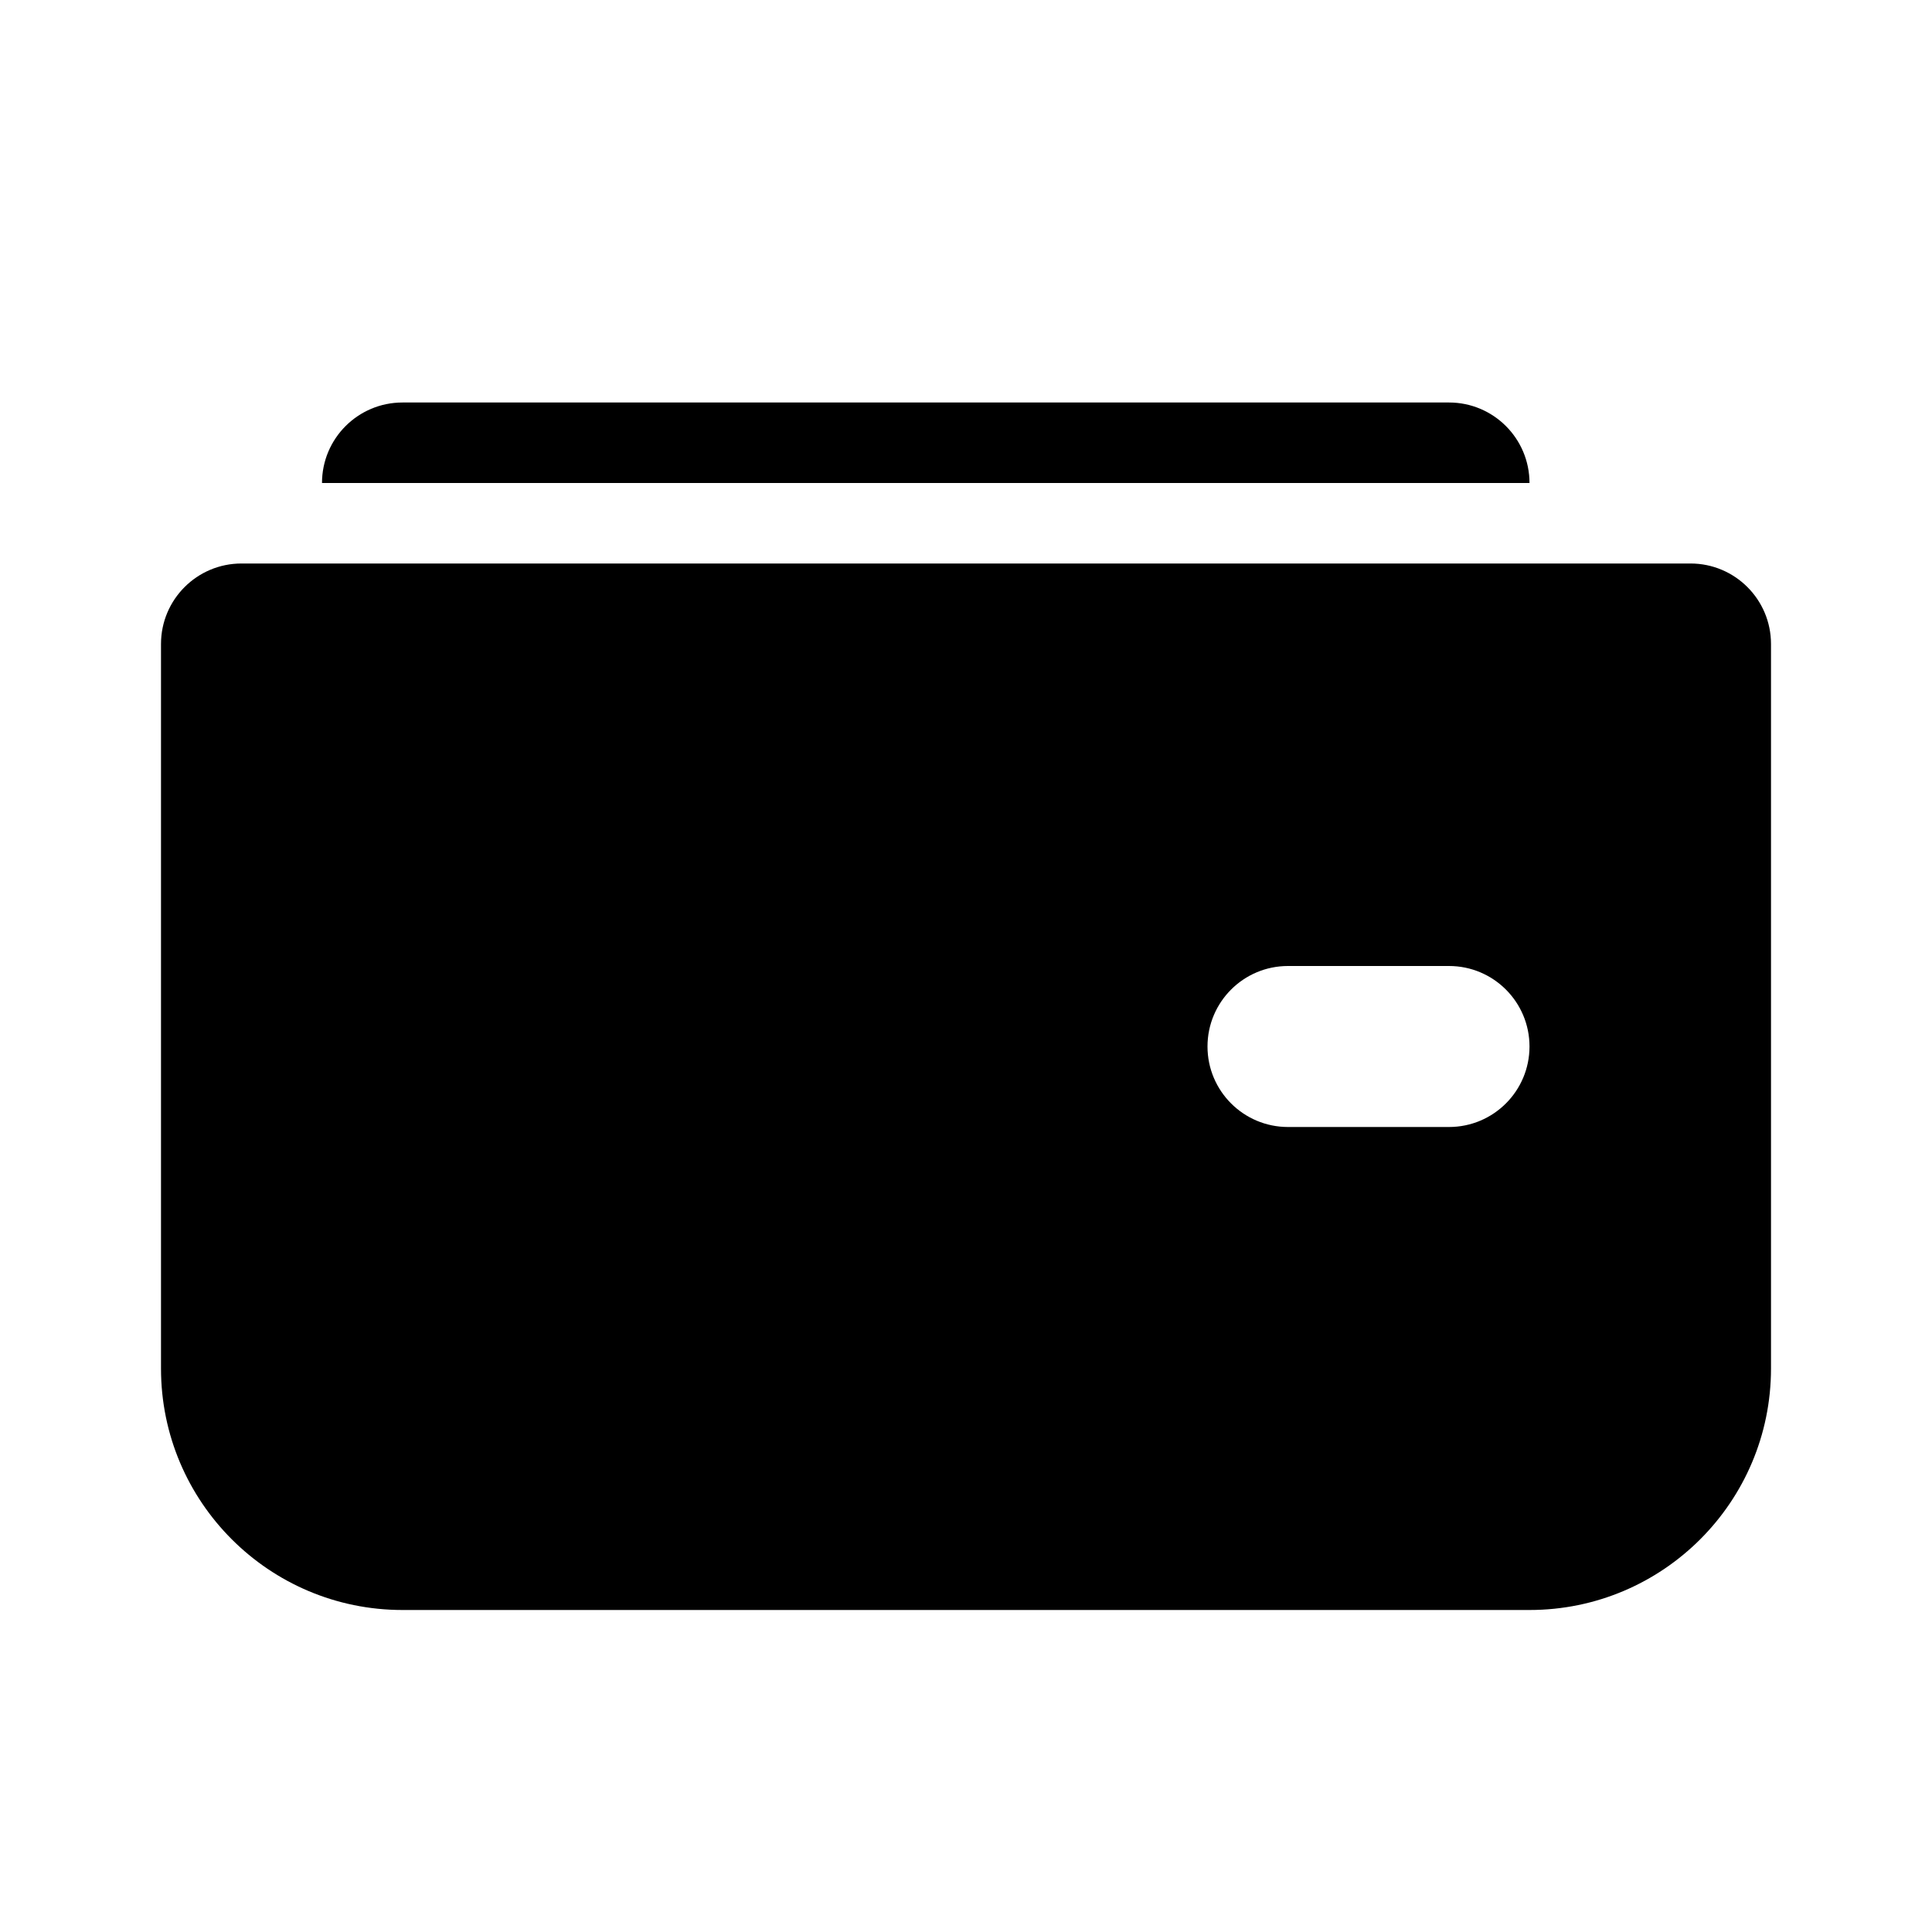
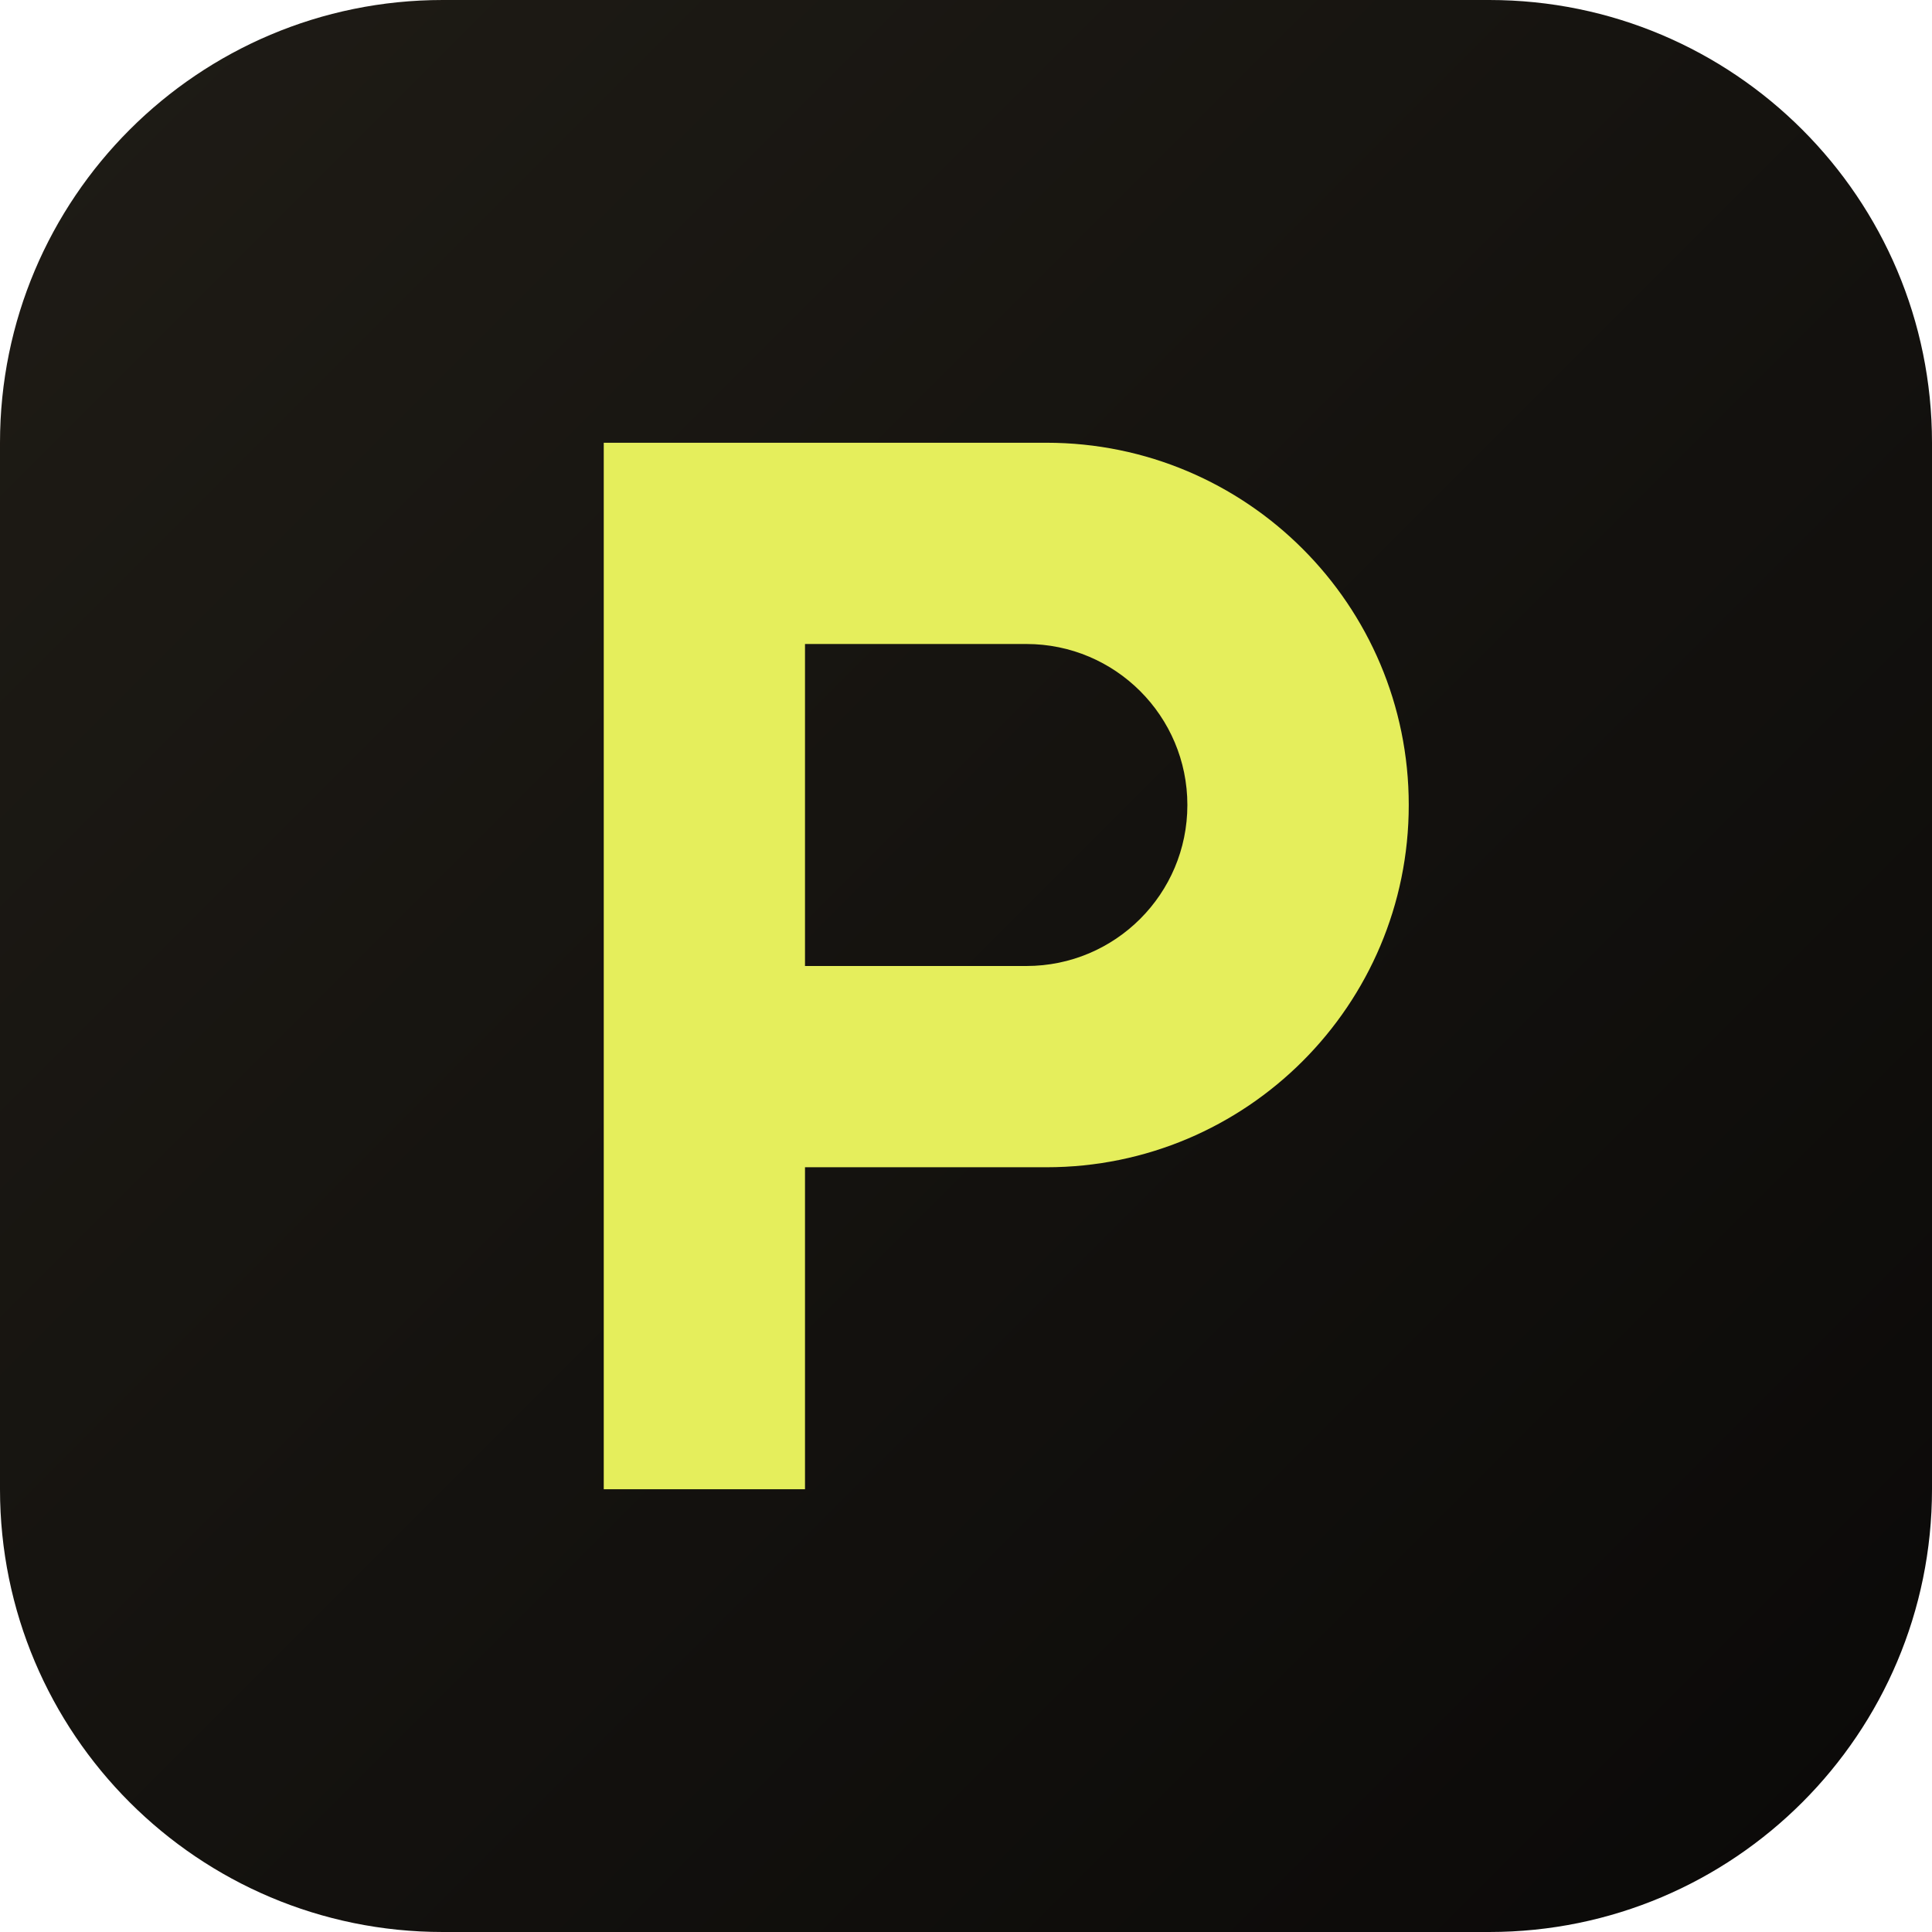
- <svg xmlns="http://www.w3.org/2000/svg" viewBox="0 0 24 24" fill="currentColor">
-   <path d="M21 7H3a1 1 0 0 0-1 1v9a3 3 0 0 0 3 3h14a3 3 0 0 0 3-3V8a1 1 0 0 0-1-1Zm-3 7h-2a1 1 0 1 1 0-2h2a1 1 0 1 1 0 2ZM5 5h13a1 1 0 0 1 1 1H4a1 1 0 0 1 1-1Z" />
+ <svg xmlns="http://www.w3.org/2000/svg" viewBox="0 0 192 192" role="img" aria-label="Purse">
+   <defs>
+     <linearGradient id="bg" x1="0" y1="0" x2="1" y2="1">
+       <stop offset="0%" stop-color="#1F1C16" />
+       <stop offset="100%" stop-color="#0A0908" />
+     </linearGradient>
+   </defs>
+   <rect x="0" y="0" width="192" height="192" rx="44" ry="44" fill="url(#bg)" />
+   <path d="M60 44h44a36 36 0 1 1 0 72H80v32H60V44Zm20 52h22a16 16 0 1 0 0-32H80v32Z" fill="#E5EE5C" />
</svg>
